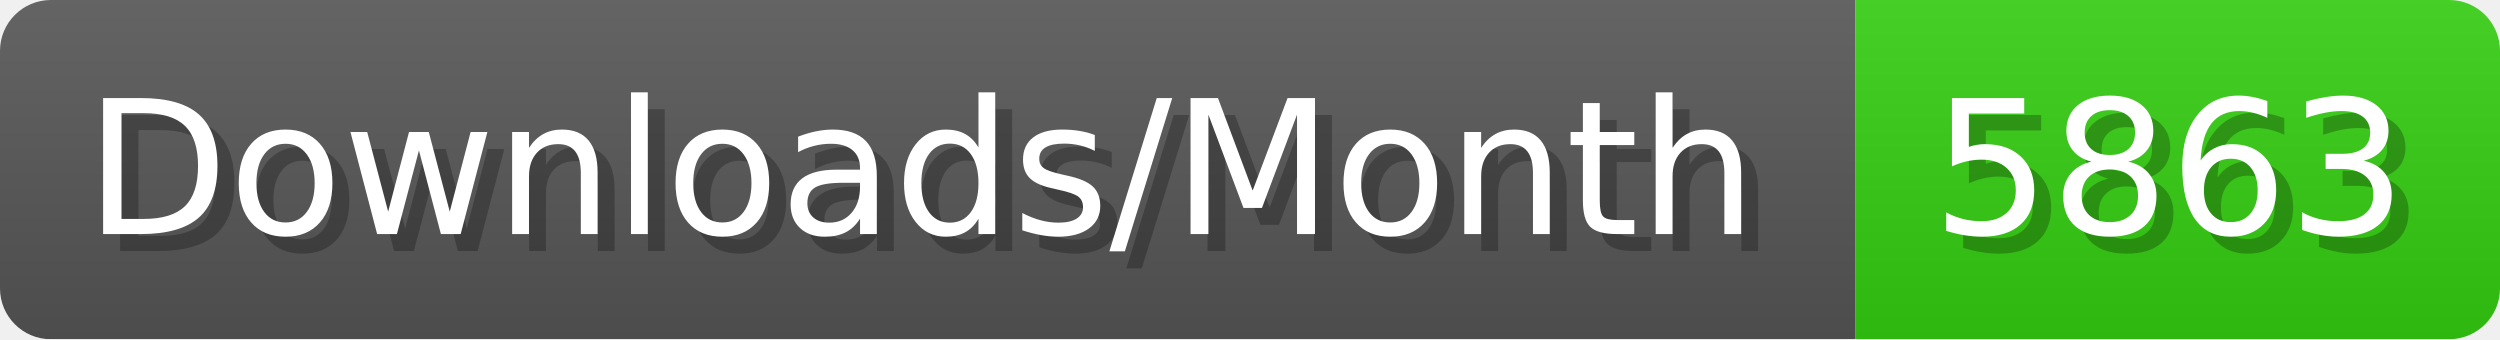
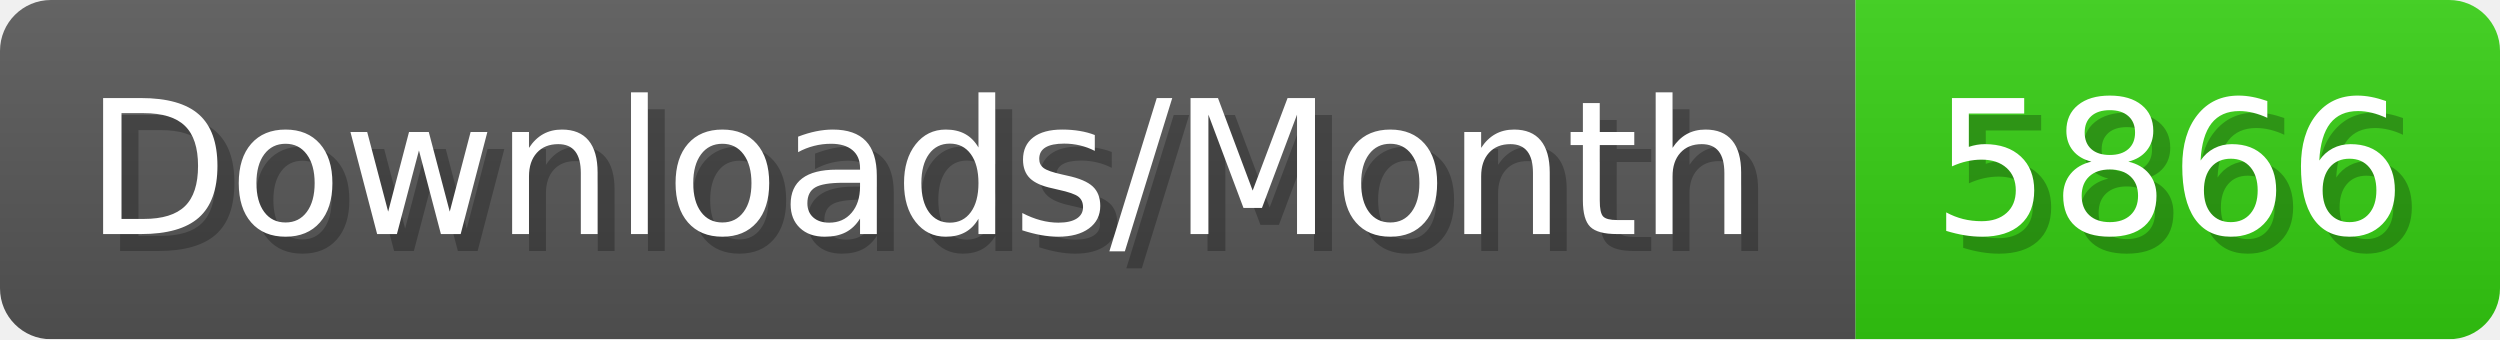
- <svg xmlns="http://www.w3.org/2000/svg" width="147.4" height="20" viewBox="0 0 1474 200" role="img" aria-label="Downloads/Month: 5863">
+ <svg xmlns="http://www.w3.org/2000/svg" width="147.4" height="20" viewBox="0 0 1474 200" role="img" aria-label="Downloads/Month: 5866">
  <linearGradient id="YlXUI" x2="0" y2="100%">
    <stop offset="0" stop-opacity=".1" stop-color="#EEE" />
    <stop offset="1" stop-opacity=".1" />
  </linearGradient>
  <mask id="JHhop">
    <rect width="1474" height="200" rx="30" fill="#FFF" />
  </mask>
  <g mask="url(#JHhop)">
    <rect width="1094" height="200" fill="#555" />
    <rect width="380" height="200" fill="#3C1" x="1094" />
    <rect width="1474" height="200" fill="url(#YlXUI)" />
  </g>
  <g aria-hidden="true" fill="#fff" text-anchor="start" font-family="Verdana,DejaVu Sans,sans-serif" font-size="110">
    <text x="60" y="148" textLength="994" fill="#000" opacity="0.25">Downloads/Month</text>
    <text x="50" y="138" textLength="994">Downloads/Month</text>
-     <text x="1149" y="148" textLength="280" fill="#000" opacity="0.25">5863</text>
-     <text x="1139" y="138" textLength="280">5863</text>
+     <text x="1149" y="148" textLength="280" fill="#000" opacity="0.25">5866</text>
+     <text x="1139" y="138" textLength="280">5866</text>
  </g>
</svg>
